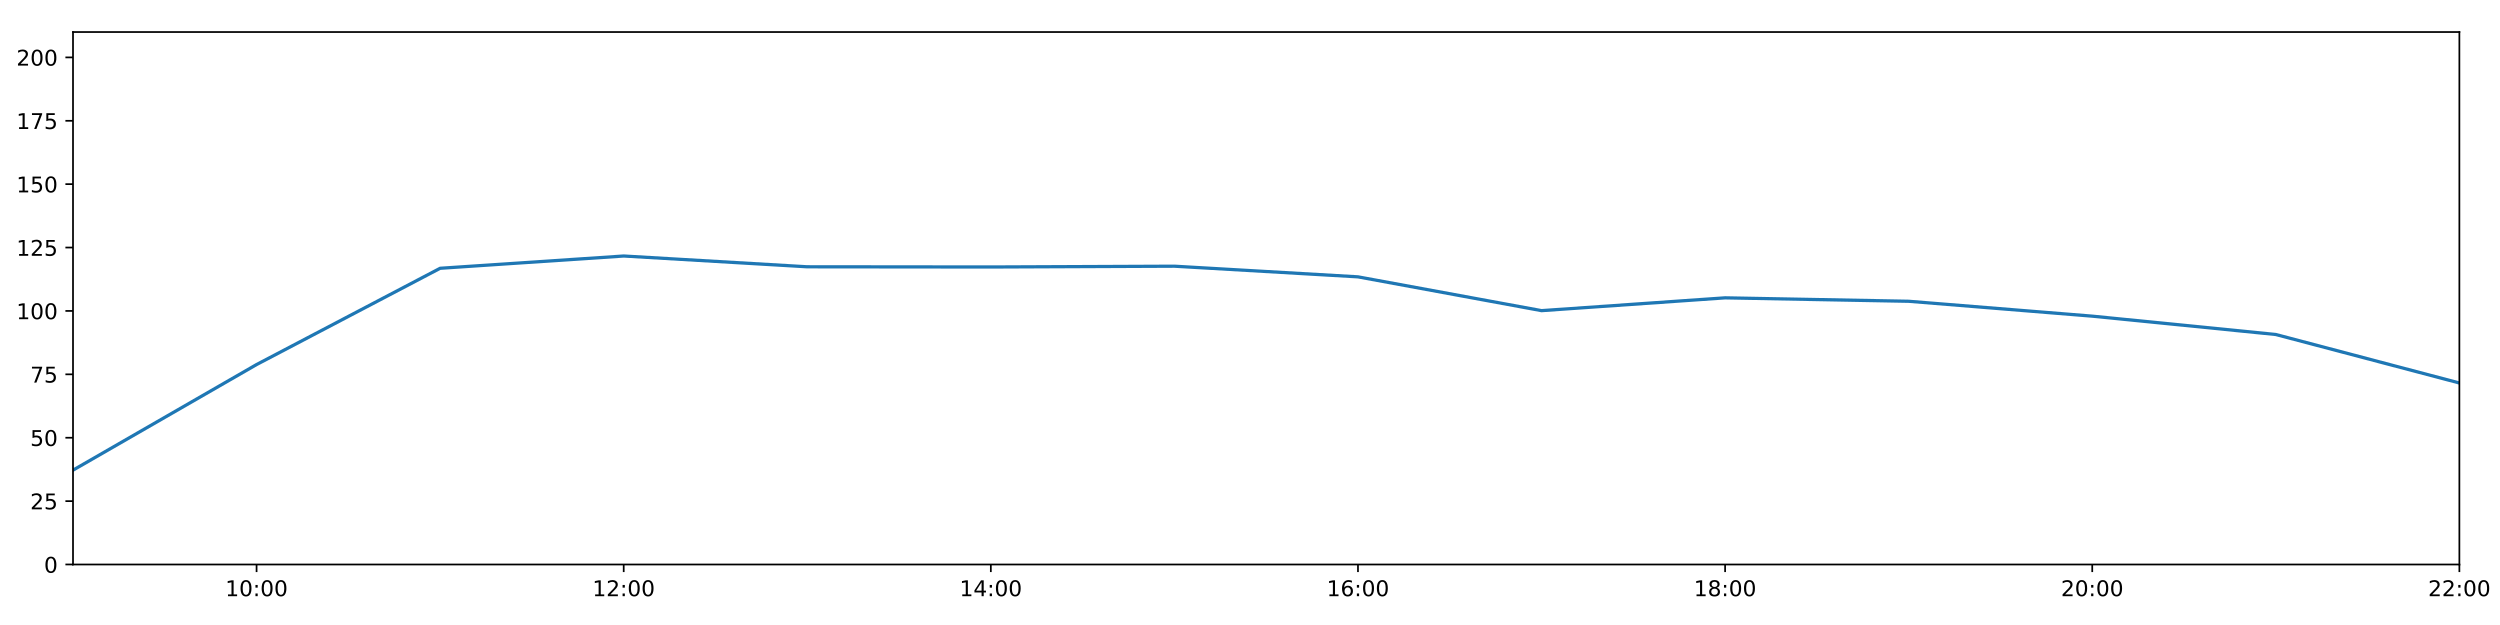
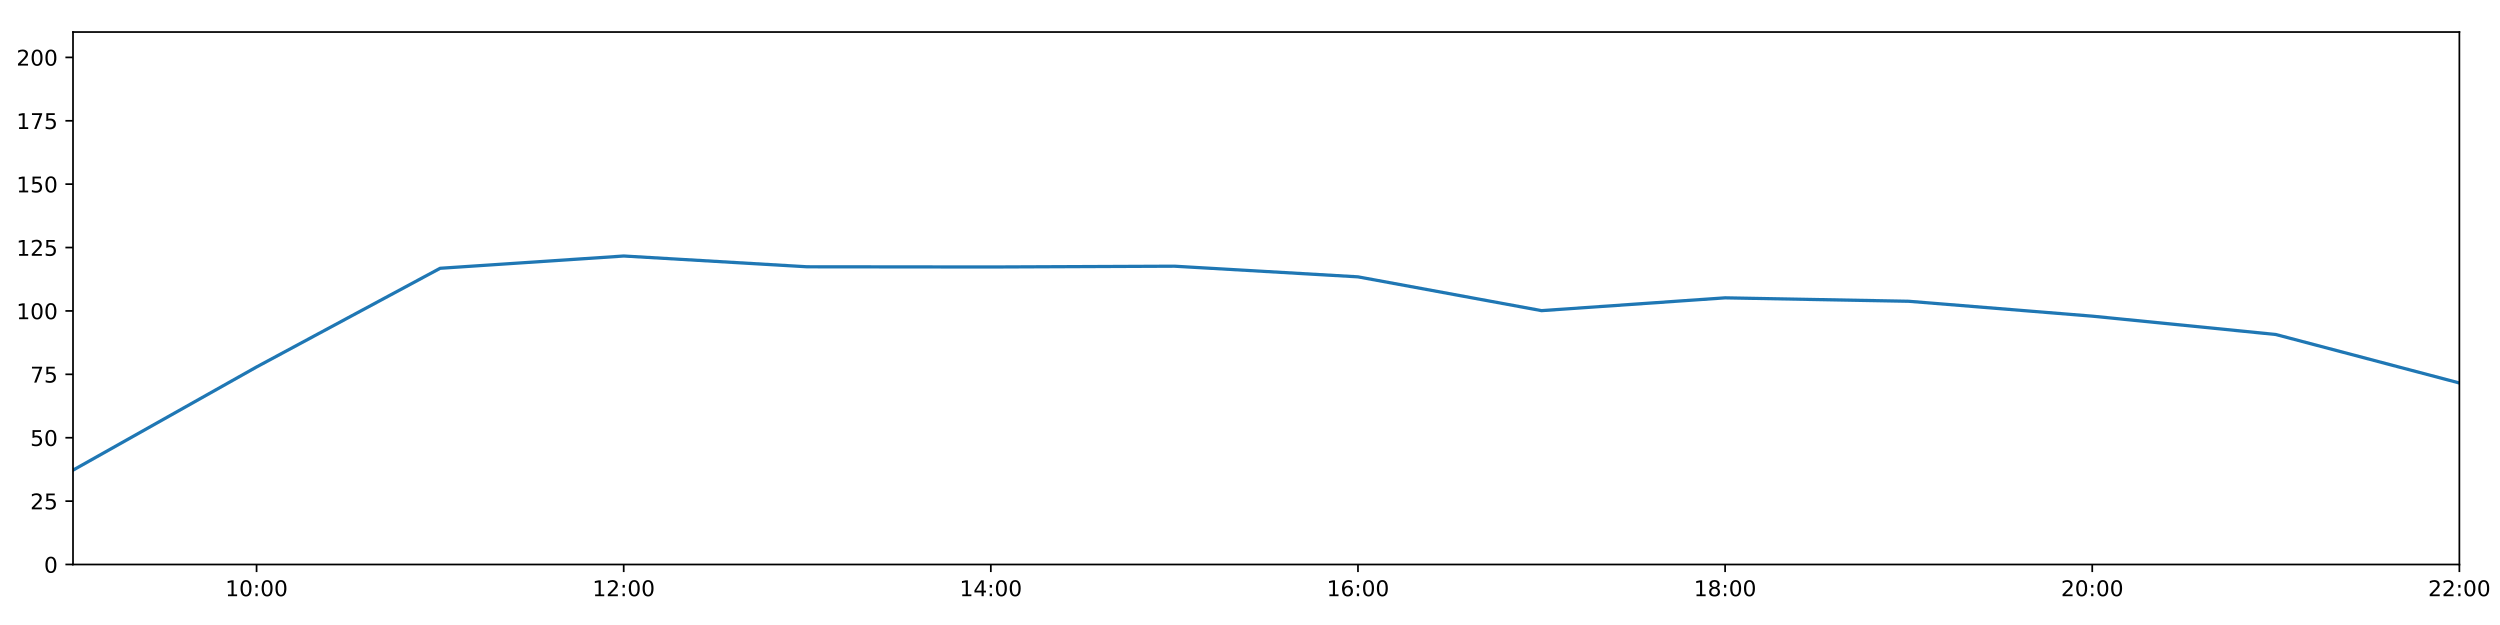
<svg xmlns="http://www.w3.org/2000/svg" xmlns:xlink="http://www.w3.org/1999/xlink" height="288pt" version="1.1" viewBox="0 0 1152 288" width="1152pt">
  <defs>
    <style type="text/css">
*{stroke-linecap:butt;stroke-linejoin:round;}
  </style>
  </defs>
  <g id="figure_1">
    <g id="patch_1">
      <path d="M 0 288  L 1152 288  L 1152 0  L 0 0  z " style="fill:#ffffff;" />
    </g>
    <g id="axes_1">
      <g id="patch_2">
        <path d="M 33.64 260.12  L 1133.28 260.12  L 1133.28 14.76  L 33.64 14.76  z " style="fill:#ffffff;" />
      </g>
      <g id="matplotlib.axis_1">
        <g id="xtick_1">
          <g id="line2d_1">
            <defs>
-               <path d="M 0 0  L 0 3.5  " id="mfc3202d200" style="stroke:#000000;stroke-width:0.8;" />
-             </defs>
-             <g>
-               <use style="stroke:#000000;stroke-width:0.8;" x="118.228" xlink:href="#mfc3202d200" y="260.12" />
+               <path d="M 0 0  L 0 3.5  " id="m62080e0d5c" style="stroke:#000000;stroke-width:0.8;" />
+             </defs>
+             <g>
+               <use style="stroke:#000000;stroke-width:0.8;" x="118.228" xlink:href="#m62080e0d5c" y="260.12" />
            </g>
          </g>
          <g id="text_1">
            <defs>
              <path d="M 12.406 8.297  L 28.516 8.297  L 28.516 63.922  L 10.984 60.406  L 10.984 69.391  L 28.422 72.906  L 38.281 72.906  L 38.281 8.297  L 54.391 8.297  L 54.391 0  L 12.406 0  z " id="DejaVuSans-49" />
              <path d="M 31.781 66.406  Q 24.172 66.406 20.328 58.906  Q 16.5 51.422 16.5 36.375  Q 16.5 21.391 20.328 13.891  Q 24.172 6.391 31.781 6.391  Q 39.453 6.391 43.281 13.891  Q 47.125 21.391 47.125 36.375  Q 47.125 51.422 43.281 58.906  Q 39.453 66.406 31.781 66.406  z M 31.781 74.219  Q 44.047 74.219 50.516 64.516  Q 56.984 54.828 56.984 36.375  Q 56.984 17.969 50.516 8.266  Q 44.047 -1.422 31.781 -1.422  Q 19.531 -1.422 13.062 8.266  Q 6.594 17.969 6.594 36.375  Q 6.594 54.828 13.062 64.516  Q 19.531 74.219 31.781 74.219  z " id="DejaVuSans-48" />
              <path d="M 11.719 12.406  L 22.016 12.406  L 22.016 0  L 11.719 0  z M 11.719 51.703  L 22.016 51.703  L 22.016 39.312  L 11.719 39.312  z " id="DejaVuSans-58" />
            </defs>
            <g transform="translate(103.8183 274.7184)scale(0.1 -0.1)">
              <use xlink:href="#DejaVuSans-49" />
              <use x="63.623" xlink:href="#DejaVuSans-48" />
              <use x="127.246" xlink:href="#DejaVuSans-58" />
              <use x="160.938" xlink:href="#DejaVuSans-48" />
              <use x="224.561" xlink:href="#DejaVuSans-48" />
            </g>
          </g>
        </g>
        <g id="xtick_2">
          <g id="line2d_2">
            <g>
-               <use style="stroke:#000000;stroke-width:0.8;" x="287.403" xlink:href="#mfc3202d200" y="260.12" />
+               <use style="stroke:#000000;stroke-width:0.8;" x="287.403" xlink:href="#m62080e0d5c" y="260.12" />
            </g>
          </g>
          <g id="text_2">
            <defs>
              <path d="M 19.188 8.297  L 53.609 8.297  L 53.609 0  L 7.328 0  L 7.328 8.297  Q 12.938 14.109 22.625 23.891  Q 32.328 33.688 34.812 36.531  Q 39.547 41.844 41.422 45.531  Q 43.312 49.219 43.312 52.781  Q 43.312 58.594 39.234 62.25  Q 35.156 65.922 28.609 65.922  Q 23.969 65.922 18.812 64.312  Q 13.672 62.703 7.812 59.422  L 7.812 69.391  Q 13.766 71.781 18.938 73  Q 24.125 74.219 28.422 74.219  Q 39.75 74.219 46.484 68.547  Q 53.219 62.891 53.219 53.422  Q 53.219 48.922 51.531 44.891  Q 49.859 40.875 45.406 35.406  Q 44.188 33.984 37.641 27.219  Q 31.109 20.453 19.188 8.297  z " id="DejaVuSans-50" />
            </defs>
            <g transform="translate(272.9937 274.7184)scale(0.1 -0.1)">
              <use xlink:href="#DejaVuSans-49" />
              <use x="63.623" xlink:href="#DejaVuSans-50" />
              <use x="127.246" xlink:href="#DejaVuSans-58" />
              <use x="160.938" xlink:href="#DejaVuSans-48" />
              <use x="224.561" xlink:href="#DejaVuSans-48" />
            </g>
          </g>
        </g>
        <g id="xtick_3">
          <g id="line2d_3">
            <g>
-               <use style="stroke:#000000;stroke-width:0.8;" x="456.578" xlink:href="#mfc3202d200" y="260.12" />
+               <use style="stroke:#000000;stroke-width:0.8;" x="456.578" xlink:href="#m62080e0d5c" y="260.12" />
            </g>
          </g>
          <g id="text_3">
            <defs>
              <path d="M 37.797 64.312  L 12.891 25.391  L 37.797 25.391  z M 35.203 72.906  L 47.609 72.906  L 47.609 25.391  L 58.016 25.391  L 58.016 17.188  L 47.609 17.188  L 47.609 0  L 37.797 0  L 37.797 17.188  L 4.891 17.188  L 4.891 26.703  z " id="DejaVuSans-52" />
            </defs>
            <g transform="translate(442.1691 274.7184)scale(0.1 -0.1)">
              <use xlink:href="#DejaVuSans-49" />
              <use x="63.623" xlink:href="#DejaVuSans-52" />
              <use x="127.246" xlink:href="#DejaVuSans-58" />
              <use x="160.938" xlink:href="#DejaVuSans-48" />
              <use x="224.561" xlink:href="#DejaVuSans-48" />
            </g>
          </g>
        </g>
        <g id="xtick_4">
          <g id="line2d_4">
            <g>
-               <use style="stroke:#000000;stroke-width:0.8;" x="625.754" xlink:href="#mfc3202d200" y="260.12" />
+               <use style="stroke:#000000;stroke-width:0.8;" x="625.754" xlink:href="#m62080e0d5c" y="260.12" />
            </g>
          </g>
          <g id="text_4">
            <defs>
              <path d="M 33.016 40.375  Q 26.375 40.375 22.484 35.828  Q 18.609 31.297 18.609 23.391  Q 18.609 15.531 22.484 10.953  Q 26.375 6.391 33.016 6.391  Q 39.656 6.391 43.531 10.953  Q 47.406 15.531 47.406 23.391  Q 47.406 31.297 43.531 35.828  Q 39.656 40.375 33.016 40.375  z M 52.594 71.297  L 52.594 62.312  Q 48.875 64.062 45.094 64.984  Q 41.312 65.922 37.594 65.922  Q 27.828 65.922 22.672 59.328  Q 17.531 52.734 16.797 39.406  Q 19.672 43.656 24.016 45.922  Q 28.375 48.188 33.594 48.188  Q 44.578 48.188 50.953 41.516  Q 57.328 34.859 57.328 23.391  Q 57.328 12.156 50.688 5.359  Q 44.047 -1.422 33.016 -1.422  Q 20.359 -1.422 13.672 8.266  Q 6.984 17.969 6.984 36.375  Q 6.984 53.656 15.188 63.938  Q 23.391 74.219 37.203 74.219  Q 40.922 74.219 44.703 73.484  Q 48.484 72.75 52.594 71.297  z " id="DejaVuSans-54" />
            </defs>
            <g transform="translate(611.3445 274.7184)scale(0.1 -0.1)">
              <use xlink:href="#DejaVuSans-49" />
              <use x="63.623" xlink:href="#DejaVuSans-54" />
              <use x="127.246" xlink:href="#DejaVuSans-58" />
              <use x="160.938" xlink:href="#DejaVuSans-48" />
              <use x="224.561" xlink:href="#DejaVuSans-48" />
            </g>
          </g>
        </g>
        <g id="xtick_5">
          <g id="line2d_5">
            <g>
-               <use style="stroke:#000000;stroke-width:0.8;" x="794.929" xlink:href="#mfc3202d200" y="260.12" />
+               <use style="stroke:#000000;stroke-width:0.8;" x="794.929" xlink:href="#m62080e0d5c" y="260.12" />
            </g>
          </g>
          <g id="text_5">
            <defs>
              <path d="M 31.781 34.625  Q 24.75 34.625 20.719 30.859  Q 16.703 27.094 16.703 20.516  Q 16.703 13.922 20.719 10.156  Q 24.75 6.391 31.781 6.391  Q 38.812 6.391 42.859 10.172  Q 46.922 13.969 46.922 20.516  Q 46.922 27.094 42.891 30.859  Q 38.875 34.625 31.781 34.625  z M 21.922 38.812  Q 15.578 40.375 12.031 44.719  Q 8.5 49.078 8.5 55.328  Q 8.5 64.062 14.719 69.141  Q 20.953 74.219 31.781 74.219  Q 42.672 74.219 48.875 69.141  Q 55.078 64.062 55.078 55.328  Q 55.078 49.078 51.531 44.719  Q 48 40.375 41.703 38.812  Q 48.828 37.156 52.797 32.312  Q 56.781 27.484 56.781 20.516  Q 56.781 9.906 50.312 4.234  Q 43.844 -1.422 31.781 -1.422  Q 19.734 -1.422 13.25 4.234  Q 6.781 9.906 6.781 20.516  Q 6.781 27.484 10.781 32.312  Q 14.797 37.156 21.922 38.812  z M 18.312 54.391  Q 18.312 48.734 21.844 45.562  Q 25.391 42.391 31.781 42.391  Q 38.141 42.391 41.719 45.562  Q 45.312 48.734 45.312 54.391  Q 45.312 60.062 41.719 63.234  Q 38.141 66.406 31.781 66.406  Q 25.391 66.406 21.844 63.234  Q 18.312 60.062 18.312 54.391  z " id="DejaVuSans-56" />
            </defs>
            <g transform="translate(780.5199 274.7184)scale(0.1 -0.1)">
              <use xlink:href="#DejaVuSans-49" />
              <use x="63.623" xlink:href="#DejaVuSans-56" />
              <use x="127.246" xlink:href="#DejaVuSans-58" />
              <use x="160.938" xlink:href="#DejaVuSans-48" />
              <use x="224.561" xlink:href="#DejaVuSans-48" />
            </g>
          </g>
        </g>
        <g id="xtick_6">
          <g id="line2d_6">
            <g>
-               <use style="stroke:#000000;stroke-width:0.8;" x="964.105" xlink:href="#mfc3202d200" y="260.12" />
+               <use style="stroke:#000000;stroke-width:0.8;" x="964.105" xlink:href="#m62080e0d5c" y="260.12" />
            </g>
          </g>
          <g id="text_6">
            <g transform="translate(949.6952 274.7184)scale(0.1 -0.1)">
              <use xlink:href="#DejaVuSans-50" />
              <use x="63.623" xlink:href="#DejaVuSans-48" />
              <use x="127.246" xlink:href="#DejaVuSans-58" />
              <use x="160.938" xlink:href="#DejaVuSans-48" />
              <use x="224.561" xlink:href="#DejaVuSans-48" />
            </g>
          </g>
        </g>
        <g id="xtick_7">
          <g id="line2d_7">
            <g>
-               <use style="stroke:#000000;stroke-width:0.8;" x="1133.28" xlink:href="#mfc3202d200" y="260.12" />
+               <use style="stroke:#000000;stroke-width:0.8;" x="1133.28" xlink:href="#m62080e0d5c" y="260.12" />
            </g>
          </g>
          <g id="text_7">
            <g transform="translate(1118.871 274.7184)scale(0.1 -0.1)">
              <use xlink:href="#DejaVuSans-50" />
              <use x="63.623" xlink:href="#DejaVuSans-50" />
              <use x="127.246" xlink:href="#DejaVuSans-58" />
              <use x="160.938" xlink:href="#DejaVuSans-48" />
              <use x="224.561" xlink:href="#DejaVuSans-48" />
            </g>
          </g>
        </g>
      </g>
      <g id="matplotlib.axis_2">
        <g id="ytick_1">
          <g id="line2d_8">
            <defs>
-               <path d="M 0 0  L -3.5 0  " id="ma3e4ec7f13" style="stroke:#000000;stroke-width:0.8;" />
-             </defs>
-             <g>
-               <use style="stroke:#000000;stroke-width:0.8;" x="33.64" xlink:href="#ma3e4ec7f13" y="260.12" />
+               <path d="M 0 0  L -3.5 0  " id="m6bb3c68cf2" style="stroke:#000000;stroke-width:0.8;" />
+             </defs>
+             <g>
+               <use style="stroke:#000000;stroke-width:0.8;" x="33.64" xlink:href="#m6bb3c68cf2" y="260.12" />
            </g>
          </g>
          <g id="text_8">
            <g transform="translate(20.2775 263.9192)scale(0.1 -0.1)">
              <use xlink:href="#DejaVuSans-48" />
            </g>
          </g>
        </g>
        <g id="ytick_2">
          <g id="line2d_9">
            <g>
-               <use style="stroke:#000000;stroke-width:0.8;" x="33.64" xlink:href="#ma3e4ec7f13" y="230.91" />
+               <use style="stroke:#000000;stroke-width:0.8;" x="33.64" xlink:href="#m6bb3c68cf2" y="230.91" />
            </g>
          </g>
          <g id="text_9">
            <defs>
              <path d="M 10.797 72.906  L 49.516 72.906  L 49.516 64.594  L 19.828 64.594  L 19.828 46.734  Q 21.969 47.469 24.109 47.828  Q 26.266 48.188 28.422 48.188  Q 40.625 48.188 47.75 41.5  Q 54.891 34.812 54.891 23.391  Q 54.891 11.625 47.562 5.094  Q 40.234 -1.422 26.906 -1.422  Q 22.312 -1.422 17.547 -0.641  Q 12.797 0.141 7.719 1.703  L 7.719 11.625  Q 12.109 9.234 16.797 8.062  Q 21.484 6.891 26.703 6.891  Q 35.156 6.891 40.078 11.328  Q 45.016 15.766 45.016 23.391  Q 45.016 31 40.078 35.438  Q 35.156 39.891 26.703 39.891  Q 22.75 39.891 18.812 39.016  Q 14.891 38.141 10.797 36.281  z " id="DejaVuSans-53" />
            </defs>
            <g transform="translate(13.915 234.7097)scale(0.1 -0.1)">
              <use xlink:href="#DejaVuSans-50" />
              <use x="63.623" xlink:href="#DejaVuSans-53" />
            </g>
          </g>
        </g>
        <g id="ytick_3">
          <g id="line2d_10">
            <g>
-               <use style="stroke:#000000;stroke-width:0.8;" x="33.64" xlink:href="#ma3e4ec7f13" y="201.701" />
+               <use style="stroke:#000000;stroke-width:0.8;" x="33.64" xlink:href="#m6bb3c68cf2" y="201.701" />
            </g>
          </g>
          <g id="text_10">
            <g transform="translate(13.915 205.5002)scale(0.1 -0.1)">
              <use xlink:href="#DejaVuSans-53" />
              <use x="63.623" xlink:href="#DejaVuSans-48" />
            </g>
          </g>
        </g>
        <g id="ytick_4">
          <g id="line2d_11">
            <g>
-               <use style="stroke:#000000;stroke-width:0.8;" x="33.64" xlink:href="#ma3e4ec7f13" y="172.491" />
+               <use style="stroke:#000000;stroke-width:0.8;" x="33.64" xlink:href="#m6bb3c68cf2" y="172.491" />
            </g>
          </g>
          <g id="text_11">
            <defs>
              <path d="M 8.203 72.906  L 55.078 72.906  L 55.078 68.703  L 28.609 0  L 18.312 0  L 43.219 64.594  L 8.203 64.594  z " id="DejaVuSans-55" />
            </defs>
            <g transform="translate(13.915 176.2906)scale(0.1 -0.1)">
              <use xlink:href="#DejaVuSans-55" />
              <use x="63.623" xlink:href="#DejaVuSans-53" />
            </g>
          </g>
        </g>
        <g id="ytick_5">
          <g id="line2d_12">
            <g>
-               <use style="stroke:#000000;stroke-width:0.8;" x="33.64" xlink:href="#ma3e4ec7f13" y="143.282" />
+               <use style="stroke:#000000;stroke-width:0.8;" x="33.64" xlink:href="#m6bb3c68cf2" y="143.282" />
            </g>
          </g>
          <g id="text_12">
            <g transform="translate(7.5525 147.0811)scale(0.1 -0.1)">
              <use xlink:href="#DejaVuSans-49" />
              <use x="63.623" xlink:href="#DejaVuSans-48" />
              <use x="127.246" xlink:href="#DejaVuSans-48" />
            </g>
          </g>
        </g>
        <g id="ytick_6">
          <g id="line2d_13">
            <g>
-               <use style="stroke:#000000;stroke-width:0.8;" x="33.64" xlink:href="#ma3e4ec7f13" y="114.072" />
+               <use style="stroke:#000000;stroke-width:0.8;" x="33.64" xlink:href="#m6bb3c68cf2" y="114.072" />
            </g>
          </g>
          <g id="text_13">
            <g transform="translate(7.5525 117.8716)scale(0.1 -0.1)">
              <use xlink:href="#DejaVuSans-49" />
              <use x="63.623" xlink:href="#DejaVuSans-50" />
              <use x="127.246" xlink:href="#DejaVuSans-53" />
            </g>
          </g>
        </g>
        <g id="ytick_7">
          <g id="line2d_14">
            <g>
-               <use style="stroke:#000000;stroke-width:0.8;" x="33.64" xlink:href="#ma3e4ec7f13" y="84.863" />
+               <use style="stroke:#000000;stroke-width:0.8;" x="33.64" xlink:href="#m6bb3c68cf2" y="84.863" />
            </g>
          </g>
          <g id="text_14">
            <g transform="translate(7.5525 88.66208)scale(0.1 -0.1)">
              <use xlink:href="#DejaVuSans-49" />
              <use x="63.623" xlink:href="#DejaVuSans-53" />
              <use x="127.246" xlink:href="#DejaVuSans-48" />
            </g>
          </g>
        </g>
        <g id="ytick_8">
          <g id="line2d_15">
            <g>
-               <use style="stroke:#000000;stroke-width:0.8;" x="33.64" xlink:href="#ma3e4ec7f13" y="55.653" />
+               <use style="stroke:#000000;stroke-width:0.8;" x="33.64" xlink:href="#m6bb3c68cf2" y="55.653" />
            </g>
          </g>
          <g id="text_15">
            <g transform="translate(7.5525 59.45255)scale(0.1 -0.1)">
              <use xlink:href="#DejaVuSans-49" />
              <use x="63.623" xlink:href="#DejaVuSans-55" />
              <use x="127.246" xlink:href="#DejaVuSans-53" />
            </g>
          </g>
        </g>
        <g id="ytick_9">
          <g id="line2d_16">
            <g>
-               <use style="stroke:#000000;stroke-width:0.8;" x="33.64" xlink:href="#ma3e4ec7f13" y="26.444" />
+               <use style="stroke:#000000;stroke-width:0.8;" x="33.64" xlink:href="#m6bb3c68cf2" y="26.444" />
            </g>
          </g>
          <g id="text_16">
            <g transform="translate(7.5525 30.24303)scale(0.1 -0.1)">
              <use xlink:href="#DejaVuSans-50" />
              <use x="63.623" xlink:href="#DejaVuSans-48" />
              <use x="127.246" xlink:href="#DejaVuSans-48" />
            </g>
          </g>
        </g>
      </g>
      <g id="line2d_17">
-         <path clip-path="url(#p795f955303)" d="M 33.64 216.646  L 118.228 167.985  L 202.815 123.626  L 287.403 117.967  L 371.991 122.938  L 456.578 123.03  L 541.166 122.663  L 625.754 127.574  L 710.342 143.144  L 794.929 137.245  L 879.517 138.827  L 964.105 145.684  L 1048.692 154.141  L 1133.28 176.478  " style="fill:none;stroke:#1f77b4;stroke-linecap:square;stroke-width:1.5;" />
+         <path clip-path="url(#p4ebfe8460f)" d="M 33.64 216.646  L 118.228 169.093  L 202.815 123.626  L 287.403 117.967  L 371.991 122.938  L 456.578 123.03  L 541.166 122.663  L 625.754 127.574  L 710.342 143.144  L 794.929 137.245  L 879.517 138.827  L 964.105 145.684  L 1048.692 154.141  L 1133.28 176.478  " style="fill:none;stroke:#1f77b4;stroke-linecap:square;stroke-width:1.5;" />
      </g>
      <g id="patch_3">
        <path d="M 33.64 260.12  L 33.64 14.76  " style="fill:none;stroke:#000000;stroke-linecap:square;stroke-linejoin:miter;stroke-width:0.8;" />
      </g>
      <g id="patch_4">
        <path d="M 1133.28 260.12  L 1133.28 14.76  " style="fill:none;stroke:#000000;stroke-linecap:square;stroke-linejoin:miter;stroke-width:0.8;" />
      </g>
      <g id="patch_5">
        <path d="M 33.64 260.12  L 1133.28 260.12  " style="fill:none;stroke:#000000;stroke-linecap:square;stroke-linejoin:miter;stroke-width:0.8;" />
      </g>
      <g id="patch_6">
        <path d="M 33.64 14.76  L 1133.28 14.76  " style="fill:none;stroke:#000000;stroke-linecap:square;stroke-linejoin:miter;stroke-width:0.8;" />
      </g>
    </g>
  </g>
  <defs>
-     <clipPath id="p795f955303">
+     <clipPath id="p4ebfe8460f">
      <rect height="245.36" width="1099.64" x="33.64" y="14.76" />
    </clipPath>
  </defs>
</svg>
